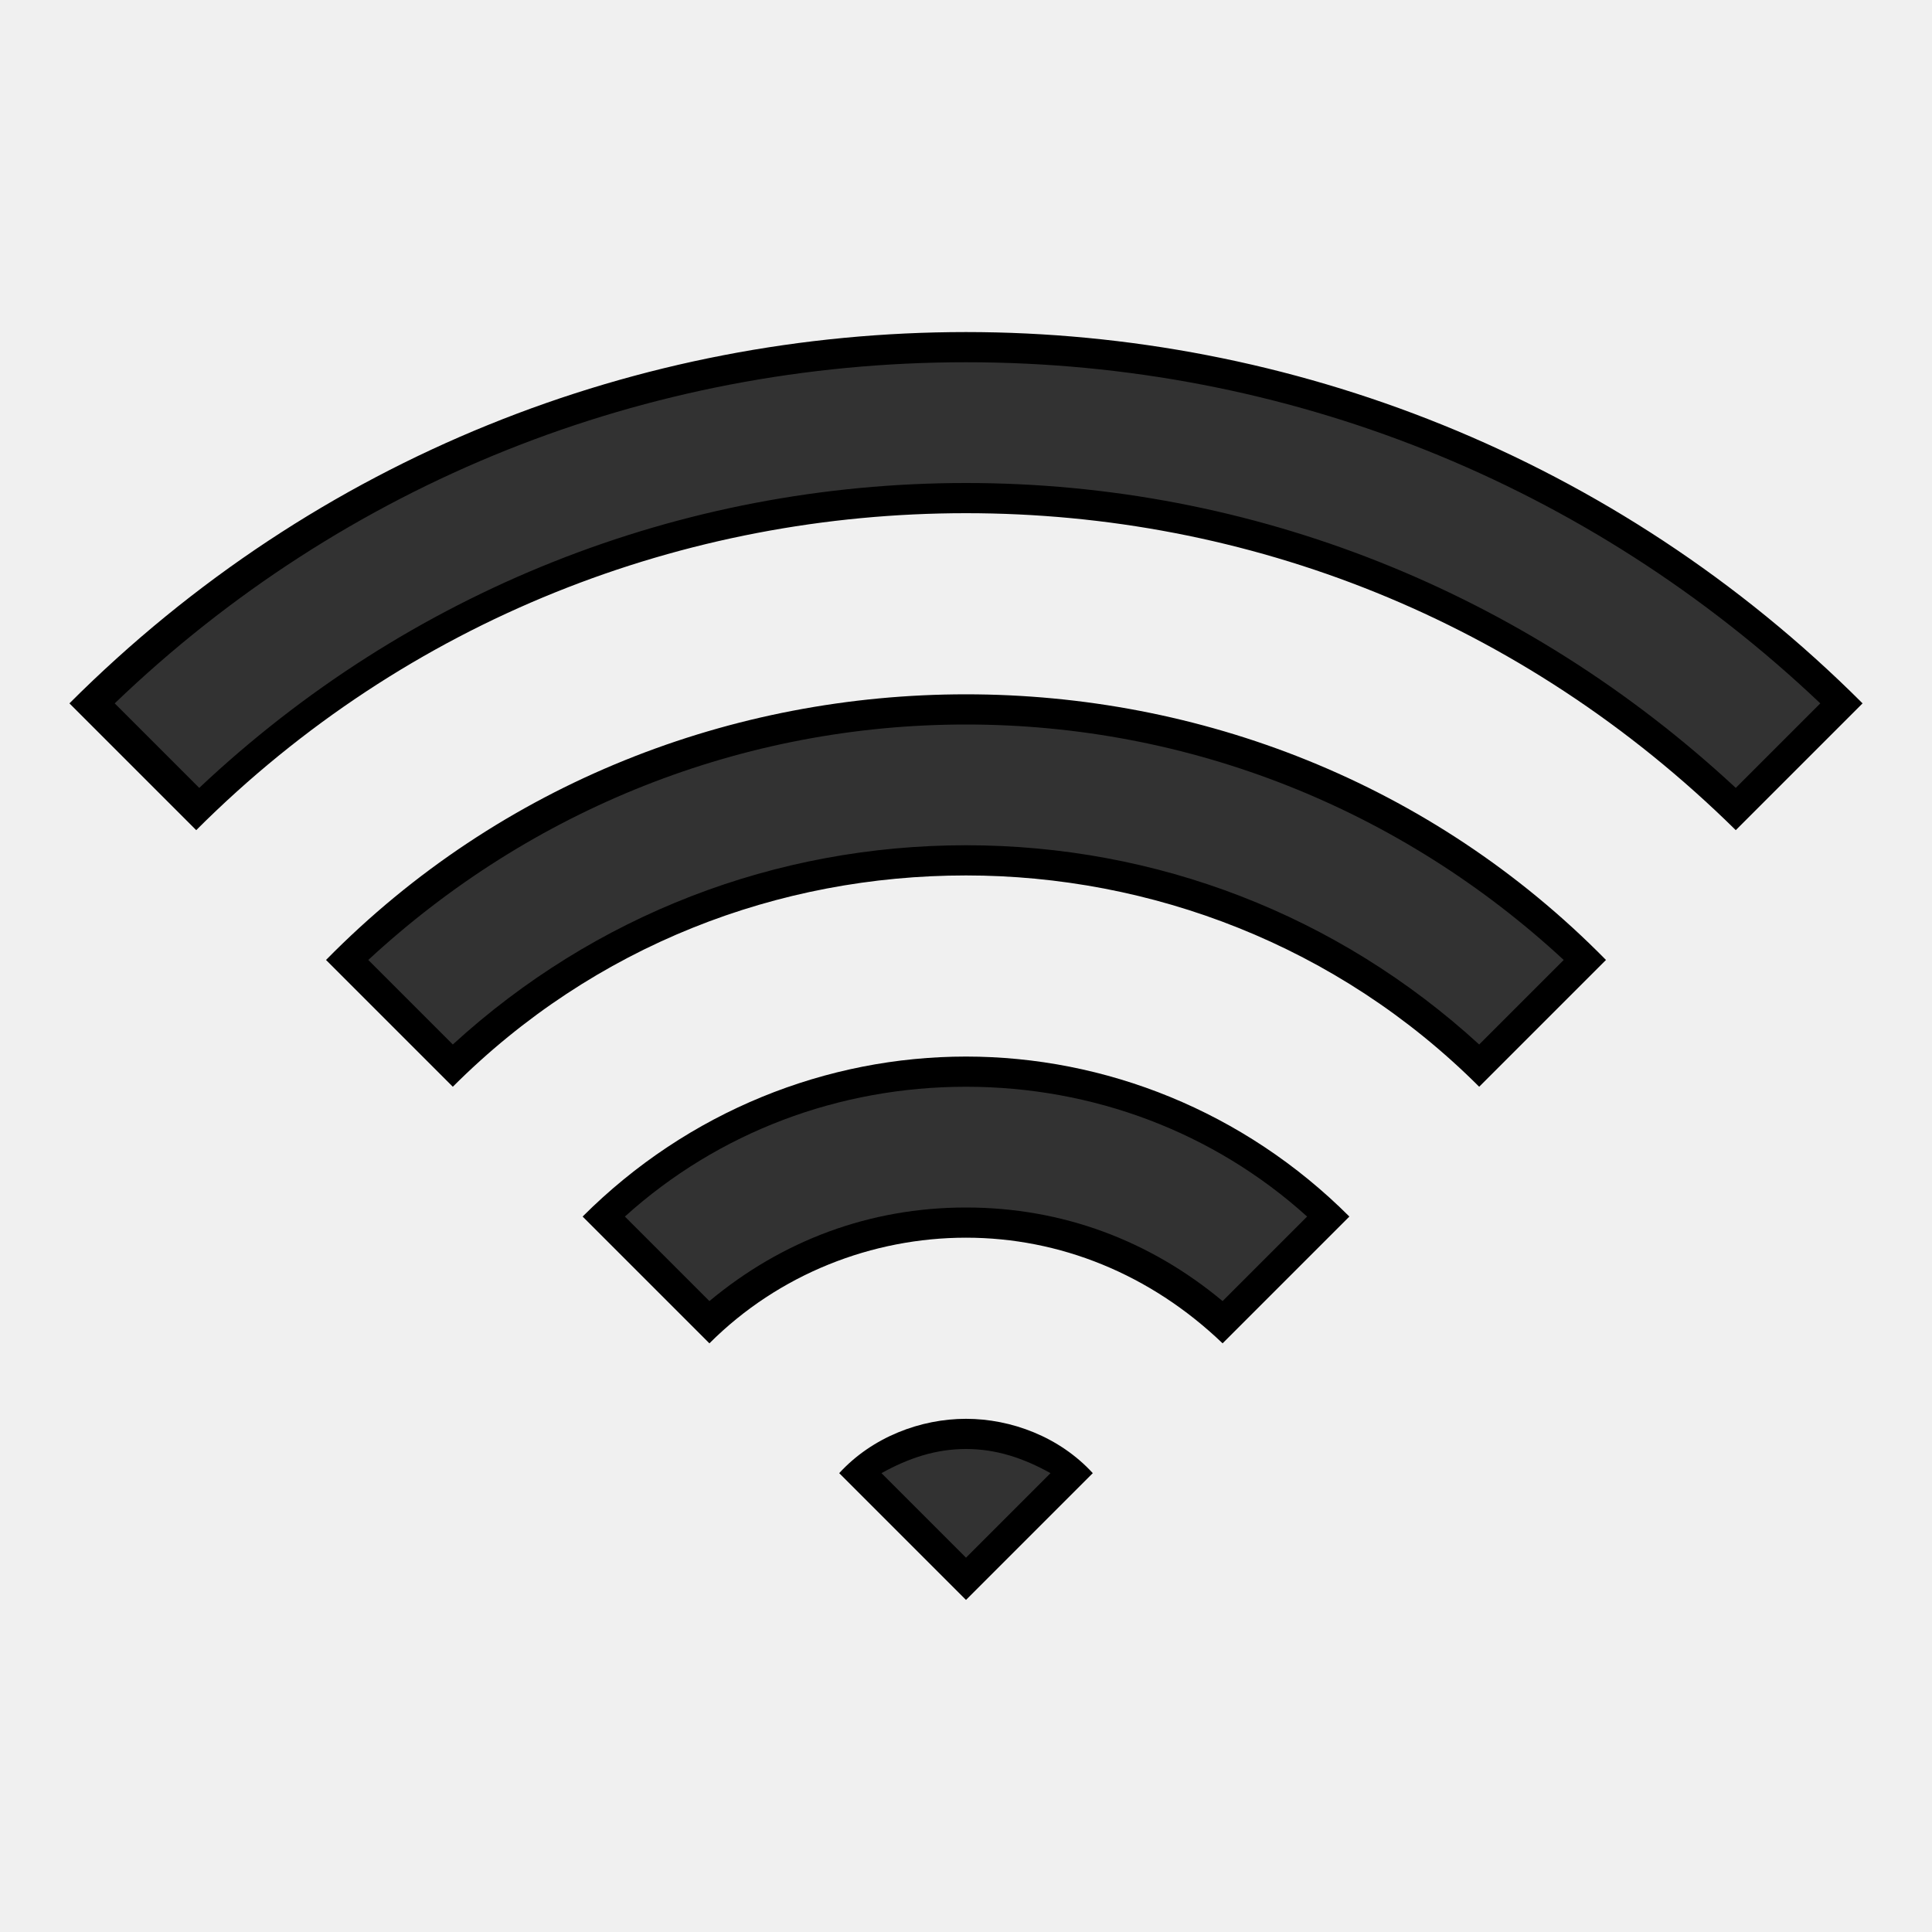
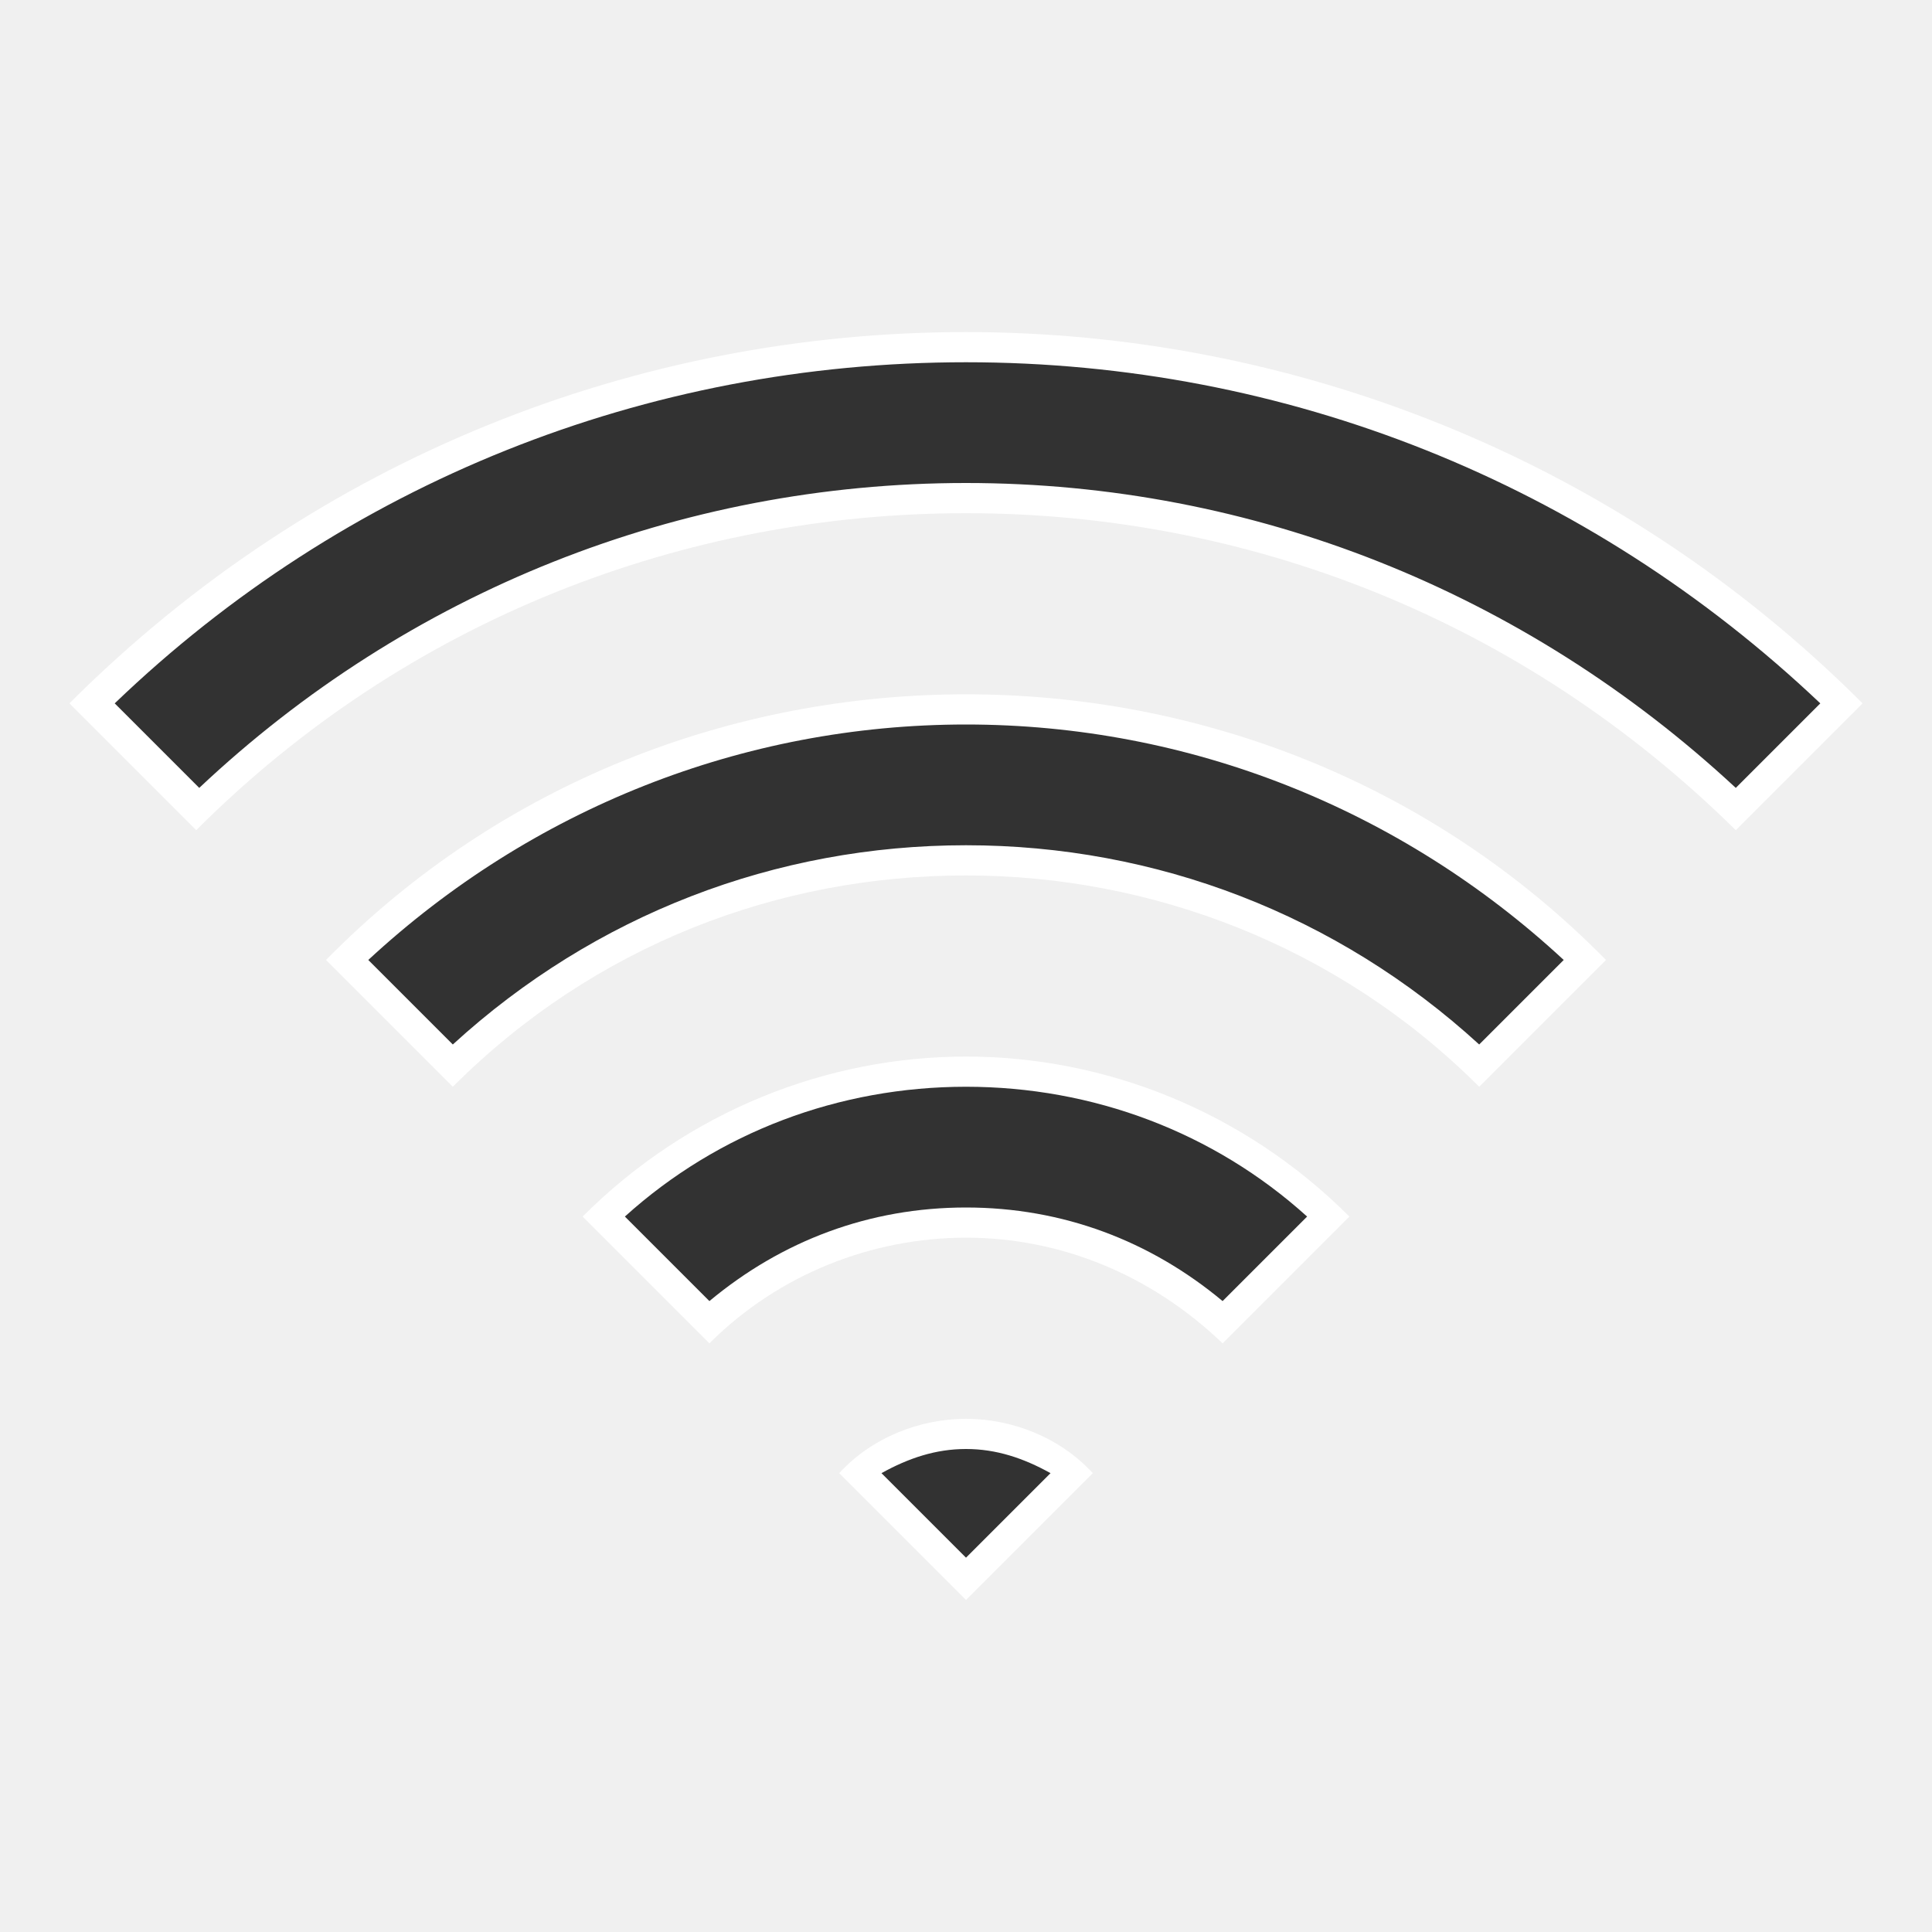
<svg xmlns="http://www.w3.org/2000/svg" enable-background="new 0 0 64 64" viewBox="0 0 64 64">
  <path d="m28.5 48.8c1-.8 2.2-1.3 3.5-1.3s2.5.4 3.5 1.3l-3.5 3.5-3.5-3.5" fill="#323232" />
-   <path d="m32 48c1 0 1.9.3 2.8.8l-2.8 2.8-2.8-2.8c.9-.5 1.8-.8 2.8-.8m0-1c-1.5 0-3.1.6-4.2 1.8l4.2 4.2 4.2-4.2c-1.1-1.2-2.7-1.8-4.2-1.8z" />
+   <path d="m32 48c1 0 1.9.3 2.8.8l-2.8 2.8-2.8-2.8c.9-.5 1.8-.8 2.8-.8m0-1c-1.5 0-3.1.6-4.2 1.8l4.2 4.2 4.2-4.2c-1.1-1.2-2.7-1.8-4.2-1.8z" fill="#ffffff" />
  <path d="m40.5 43.8c-2.3-2.1-5.3-3.3-8.5-3.3s-6.2 1.2-8.5 3.3l-3.5-3.5c3.3-3.1 7.5-4.8 12-4.8s8.8 1.7 12 4.8l-3.5 3.5" fill="#323232" />
-   <path d="m32 36c4.2 0 8.2 1.5 11.3 4.3l-2.8 2.8c-2.4-2-5.3-3.1-8.5-3.1s-6.1 1.1-8.5 3.1l-2.8-2.8c3.1-2.8 7.1-4.3 11.3-4.3m0-1c-4.6 0-9.2 1.8-12.7 5.3l4.2 4.2c2.3-2.3 5.4-3.5 8.5-3.5s6.1 1.2 8.5 3.5l4.2-4.2c-3.5-3.5-8.1-5.3-12.7-5.3z" />
+   <path d="m32 36c4.2 0 8.2 1.5 11.3 4.3l-2.8 2.8c-2.4-2-5.3-3.1-8.5-3.1s-6.1 1.1-8.5 3.1l-2.8-2.8c3.1-2.8 7.1-4.3 11.3-4.3m0-1c-4.6 0-9.2 1.8-12.7 5.3l4.2 4.2c2.3-2.3 5.4-3.5 8.5-3.5s6.1 1.2 8.5 3.5l4.2-4.2c-3.5-3.5-8.1-5.3-12.7-5.3z" fill="#ffffff" />
  <path d="m49 35.3c-4.6-4.4-10.6-6.8-17-6.8s-12.4 2.4-17 6.8l-3.5-3.5c5.5-5.3 12.8-8.3 20.5-8.3s15 2.9 20.5 8.3l-3.5 3.5" fill="#323232" />
-   <path d="m32 24c7.4 0 14.4 2.8 19.8 7.8l-2.8 2.8c-4.7-4.3-10.7-6.6-17-6.6s-12.3 2.3-17 6.6l-2.8-2.8c5.4-5 12.4-7.8 19.8-7.8m0-1c-7.7 0-15.4 2.9-21.2 8.8l4.2 4.2c4.7-4.7 10.8-7 17-7 6.1 0 12.3 2.3 17 7l4.2-4.2c-5.8-5.9-13.5-8.8-21.2-8.8z" />
+   <path d="m32 24c7.4 0 14.4 2.8 19.8 7.8l-2.8 2.8c-4.7-4.3-10.7-6.6-17-6.6s-12.3 2.3-17 6.6l-2.8-2.8c5.4-5 12.4-7.8 19.8-7.8m0-1c-7.7 0-15.4 2.9-21.2 8.8l4.2 4.2c4.7-4.7 10.8-7 17-7 6.1 0 12.3 2.3 17 7l4.2-4.2c-5.8-5.9-13.5-8.8-21.2-8.8z" fill="#ffffff" />
  <path d="m57.5 26.8c-6.9-6.6-15.9-10.3-25.5-10.3s-18.6 3.7-25.5 10.3l-3.5-3.5c7.8-7.6 18.1-11.8 29-11.8s21.2 4.2 29 11.8l-3.5 3.5" fill="#323232" />
-   <path d="m32 12c10.6 0 20.6 4 28.3 11.3l-2.8 2.8c-7-6.5-16-10.1-25.5-10.1s-18.5 3.6-25.4 10.1l-2.8-2.8c7.6-7.3 17.6-11.3 28.2-11.3m0-1c-10.8 0-21.5 4.1-29.7 12.3l4.2 4.2c7-7 16.2-10.5 25.5-10.5s18.4 3.5 25.5 10.5l4.2-4.2c-8.2-8.2-19-12.3-29.7-12.3z" />
+   <path d="m32 12c10.6 0 20.6 4 28.3 11.3l-2.8 2.8c-7-6.5-16-10.1-25.5-10.1s-18.5 3.6-25.4 10.1l-2.8-2.8c7.6-7.3 17.6-11.3 28.2-11.3m0-1c-10.8 0-21.5 4.1-29.7 12.3l4.2 4.2c7-7 16.2-10.5 25.5-10.5s18.4 3.5 25.5 10.5l4.2-4.2c-8.2-8.2-19-12.3-29.7-12.3z" fill="#ffffff" />
</svg>
